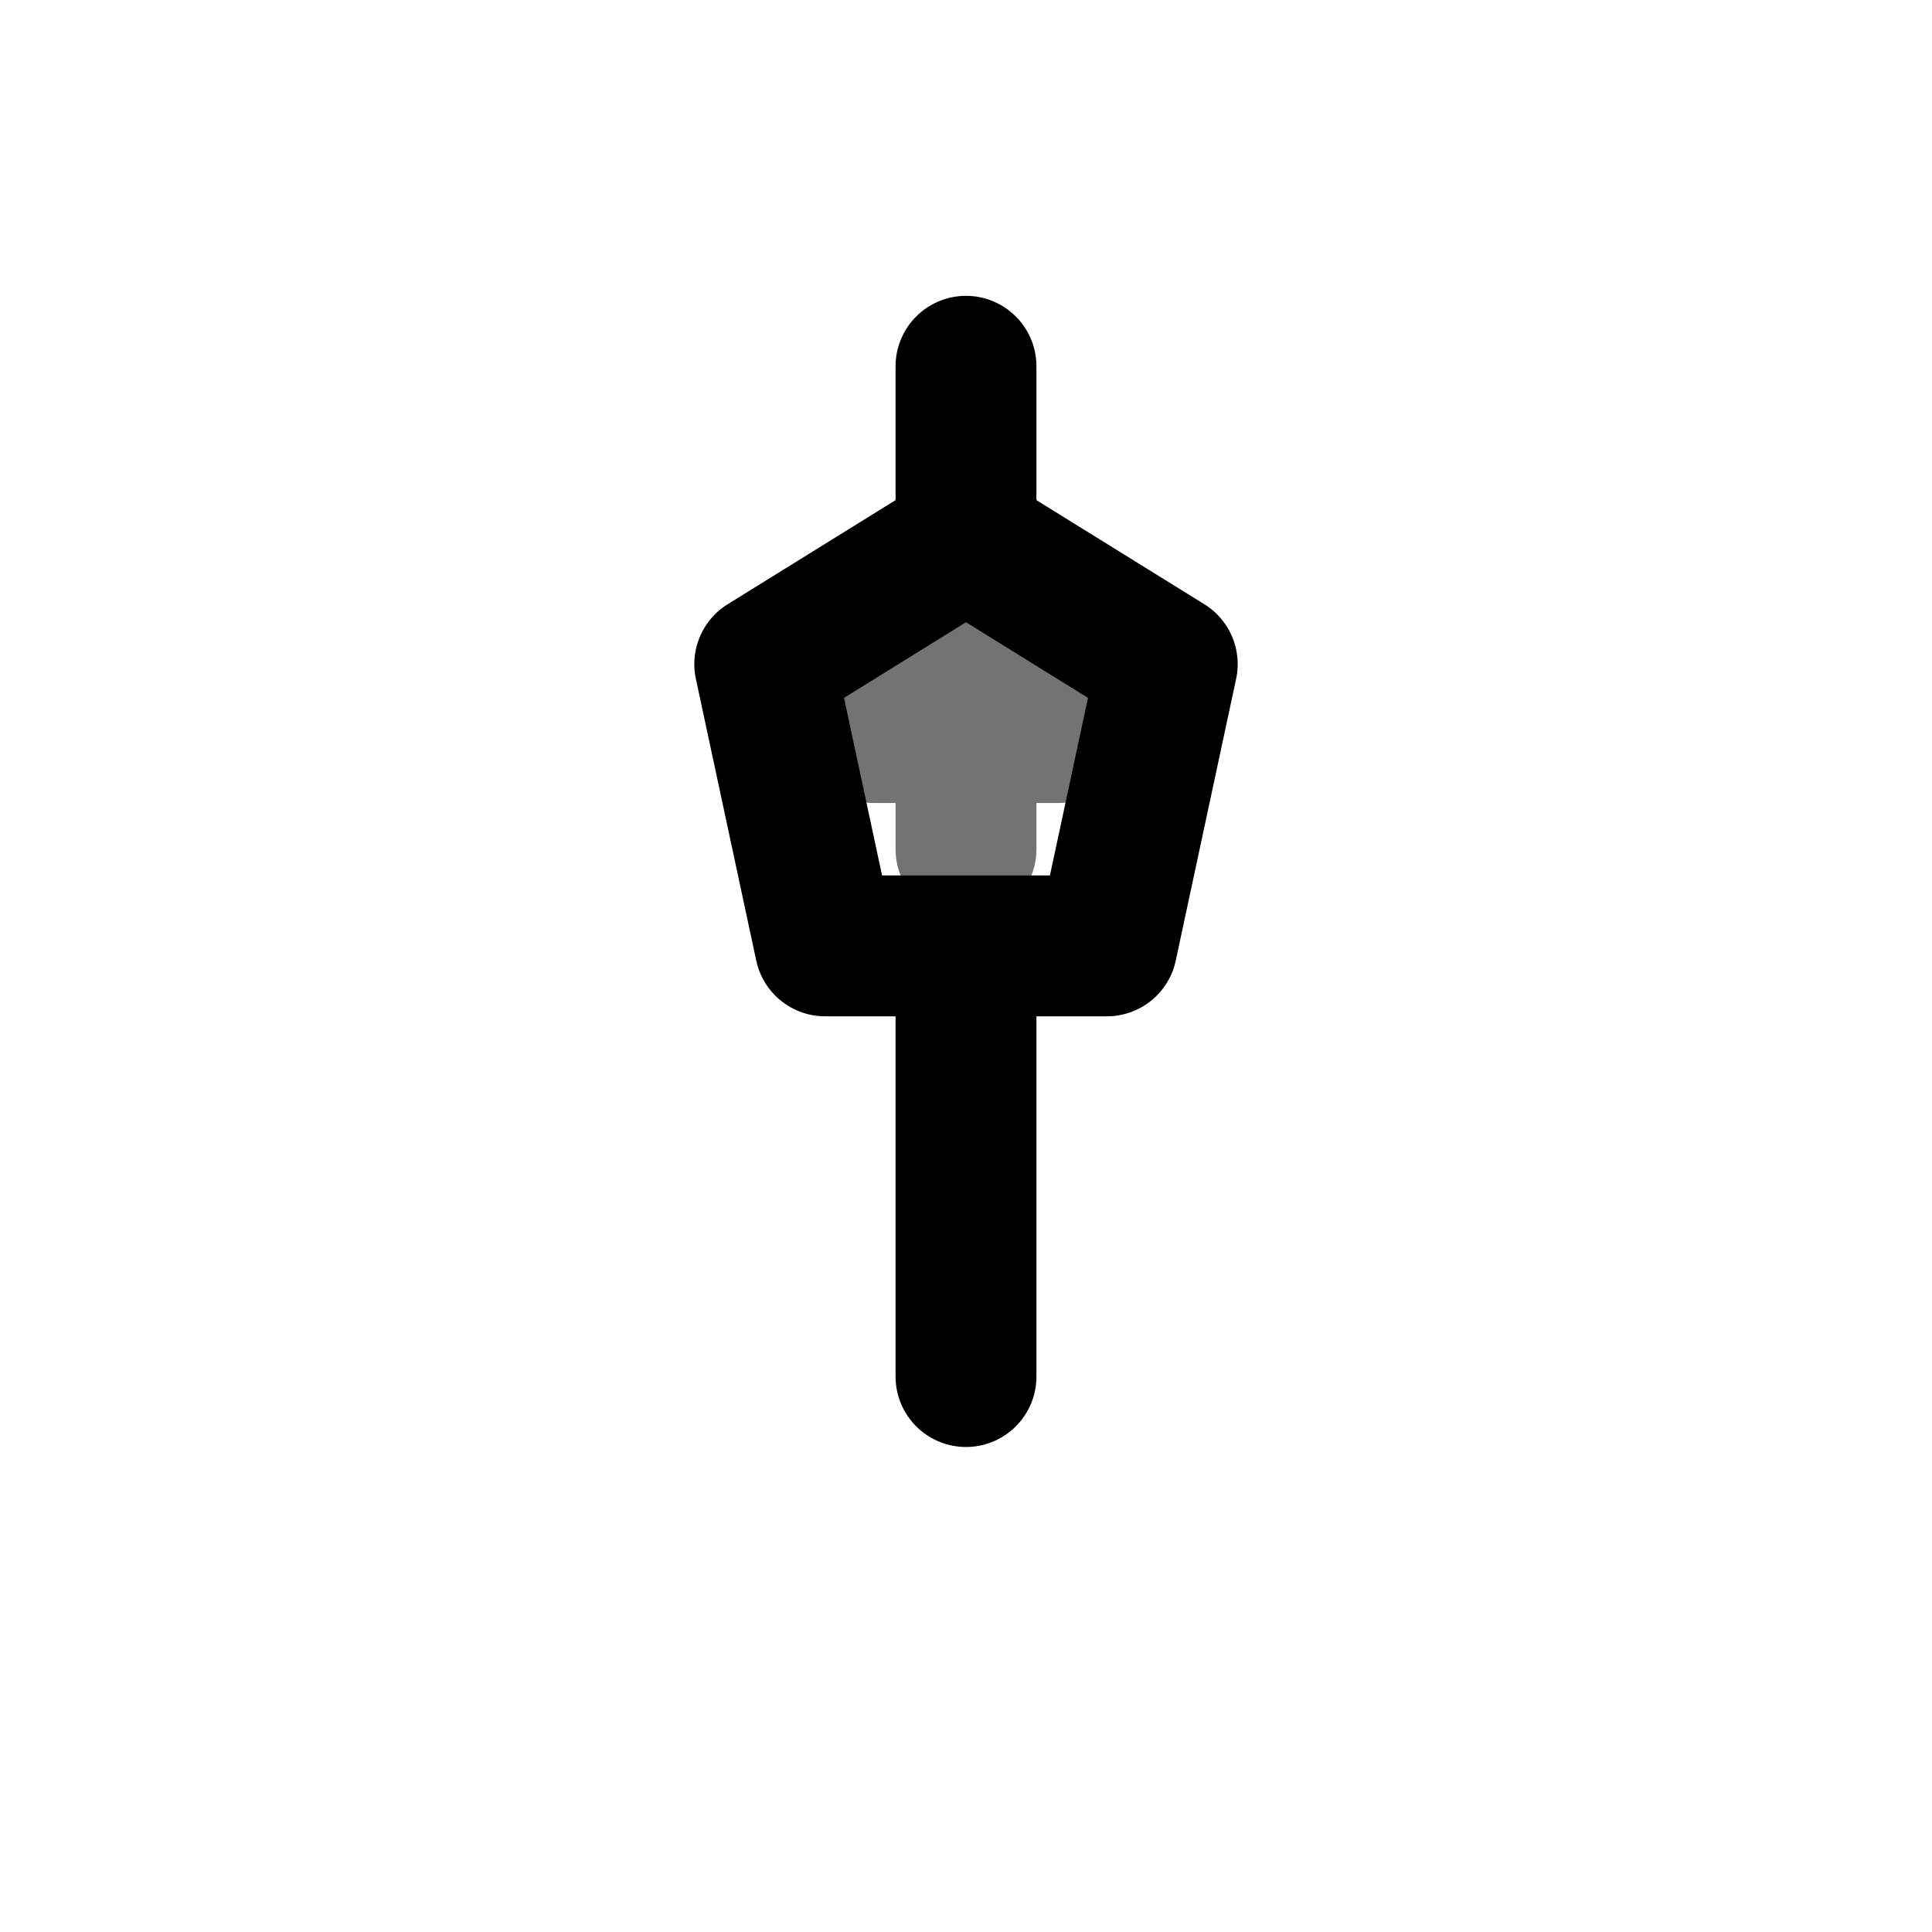
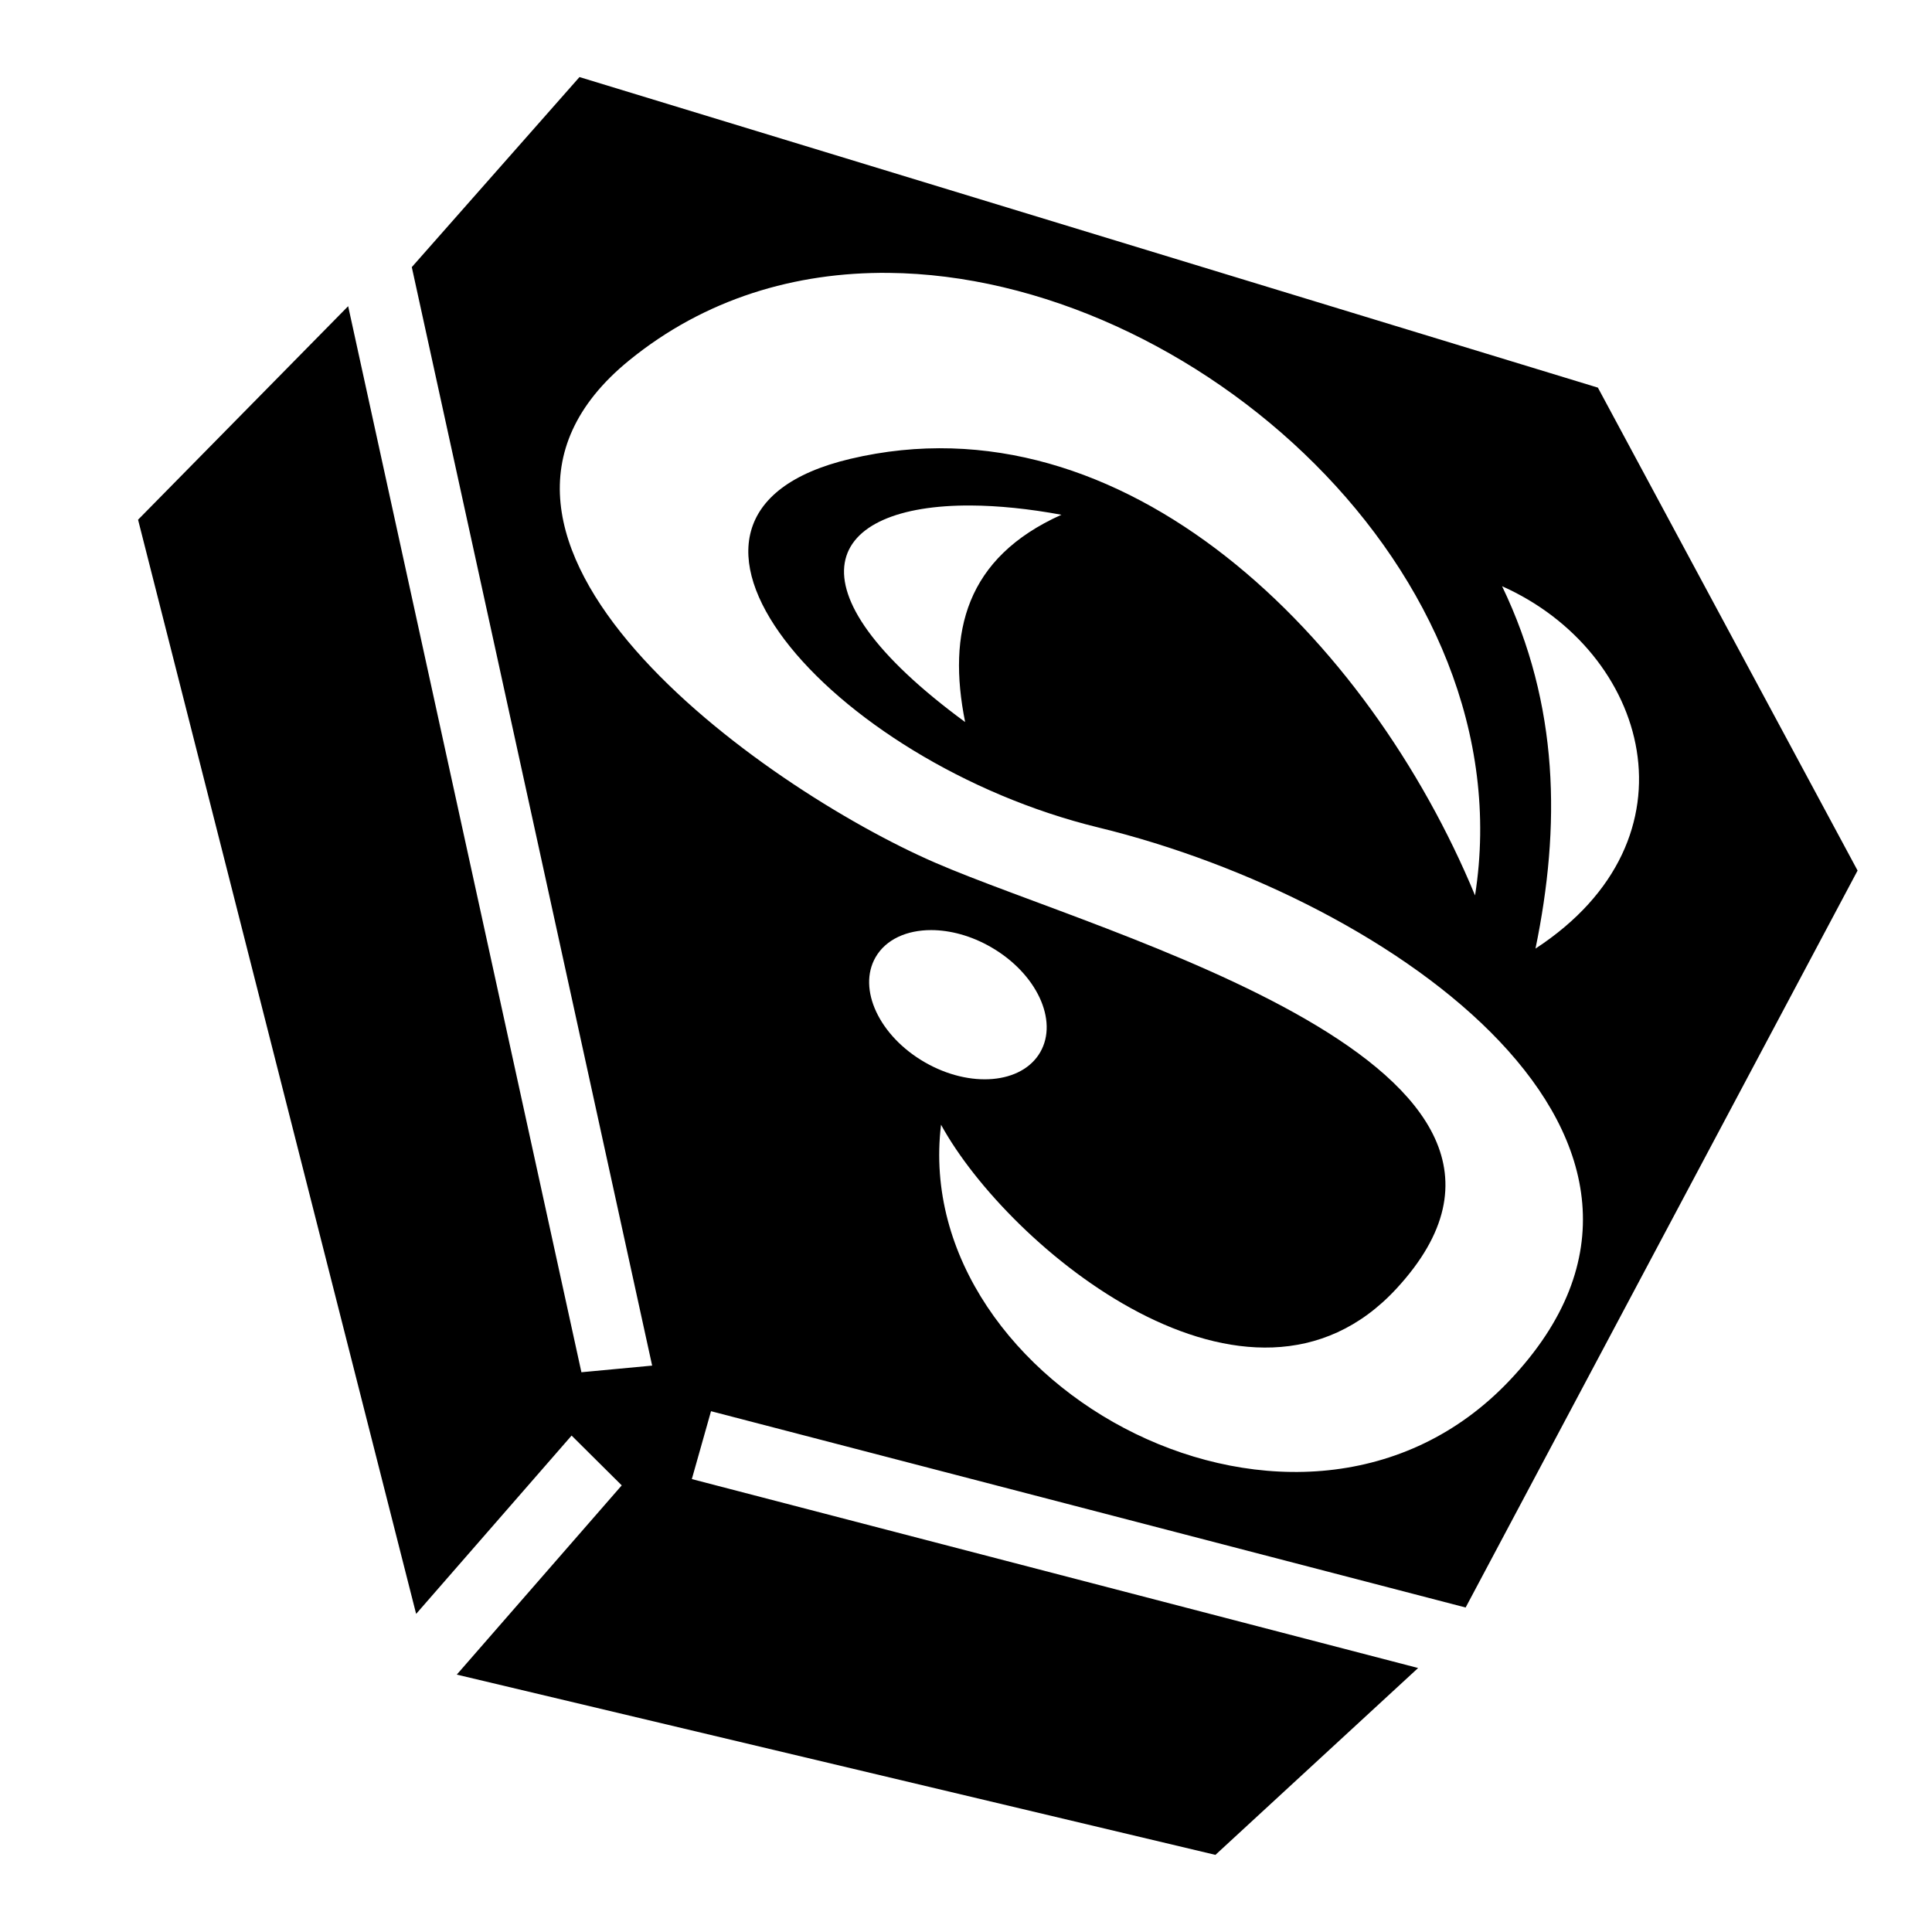
- <svg xmlns="http://www.w3.org/2000/svg" width="24" height="24" viewBox="0 0 24 24" fill="none">
-   <path d="M12 4.55v1.85" stroke="currentColor" stroke-width="1.75" stroke-linecap="round" stroke-linejoin="round" />
-   <path d="M12 6.7 14.5 8.25 13.75 11.75 10.25 11.75 9.5 8.25Z" stroke="currentColor" stroke-width="1.75" stroke-linecap="round" stroke-linejoin="round" />
-   <path d="M12 7.65v2.9M10.85 9.1h2.3" stroke="currentColor" stroke-width="1.75" stroke-linecap="round" stroke-linejoin="round" opacity="0.55" />
-   <path d="M12 12.3v4.8" stroke="currentColor" stroke-width="1.75" stroke-linecap="round" stroke-linejoin="round" />
+ <svg xmlns="http://www.w3.org/2000/svg" viewBox="0 0 512 512">
+   <path fill="currentColor" d="M153.568 20.424L109.13 70.79l63.696 291.11-18.746 1.758L92.266 81.143 36.588 137.73 110.28 427.7l41.2-47.26 13.286 13.2-43.715 50.147L322.1 491.56l53.714-49.52-192.472-50.067 5.084-17.99 199.982 52.023 103.87-195.3-68.82-127.98-269.888-82.302zm81.912 51.892c80.62.774 168.87 79.368 155.422 164.98-28.148-67.998-92.725-132.962-165.6-115.685-63.013 14.94-5.186 80.4 65.82 97.693C369.54 238.4 459.874 302.575 400.1 365.79c-55.167 58.34-159.148 2.03-150.717-67.73 17.855 32.638 81.77 85.592 120.695 43.436 54.56-59.084-77.733-93.542-122.27-112.883-45.846-19.903-138.904-86.006-81.083-133.1 20.11-16.38 44.074-23.433 68.753-23.197zm21.893 61.647c7.13.043 15.174.844 23.918 2.453-25.35 11.378-30.295 31.156-25.52 54.936-48.725-35.784-36.897-57.624 1.603-57.39zm140.693 21.39c38.708 17.26 53.486 66.86 8.854 96.036 6.68-32.38 6.314-64.494-8.854-96.038zM246.77 246.485c5.027.003 10.616 1.487 15.886 4.53 12.047 6.955 17.874 19.418 13.014 27.836-4.86 8.417-18.567 9.603-30.613 2.648-12.047-6.955-17.872-19.418-13.012-27.836 2.734-4.735 8.265-7.18 14.726-7.178z" />
</svg>
